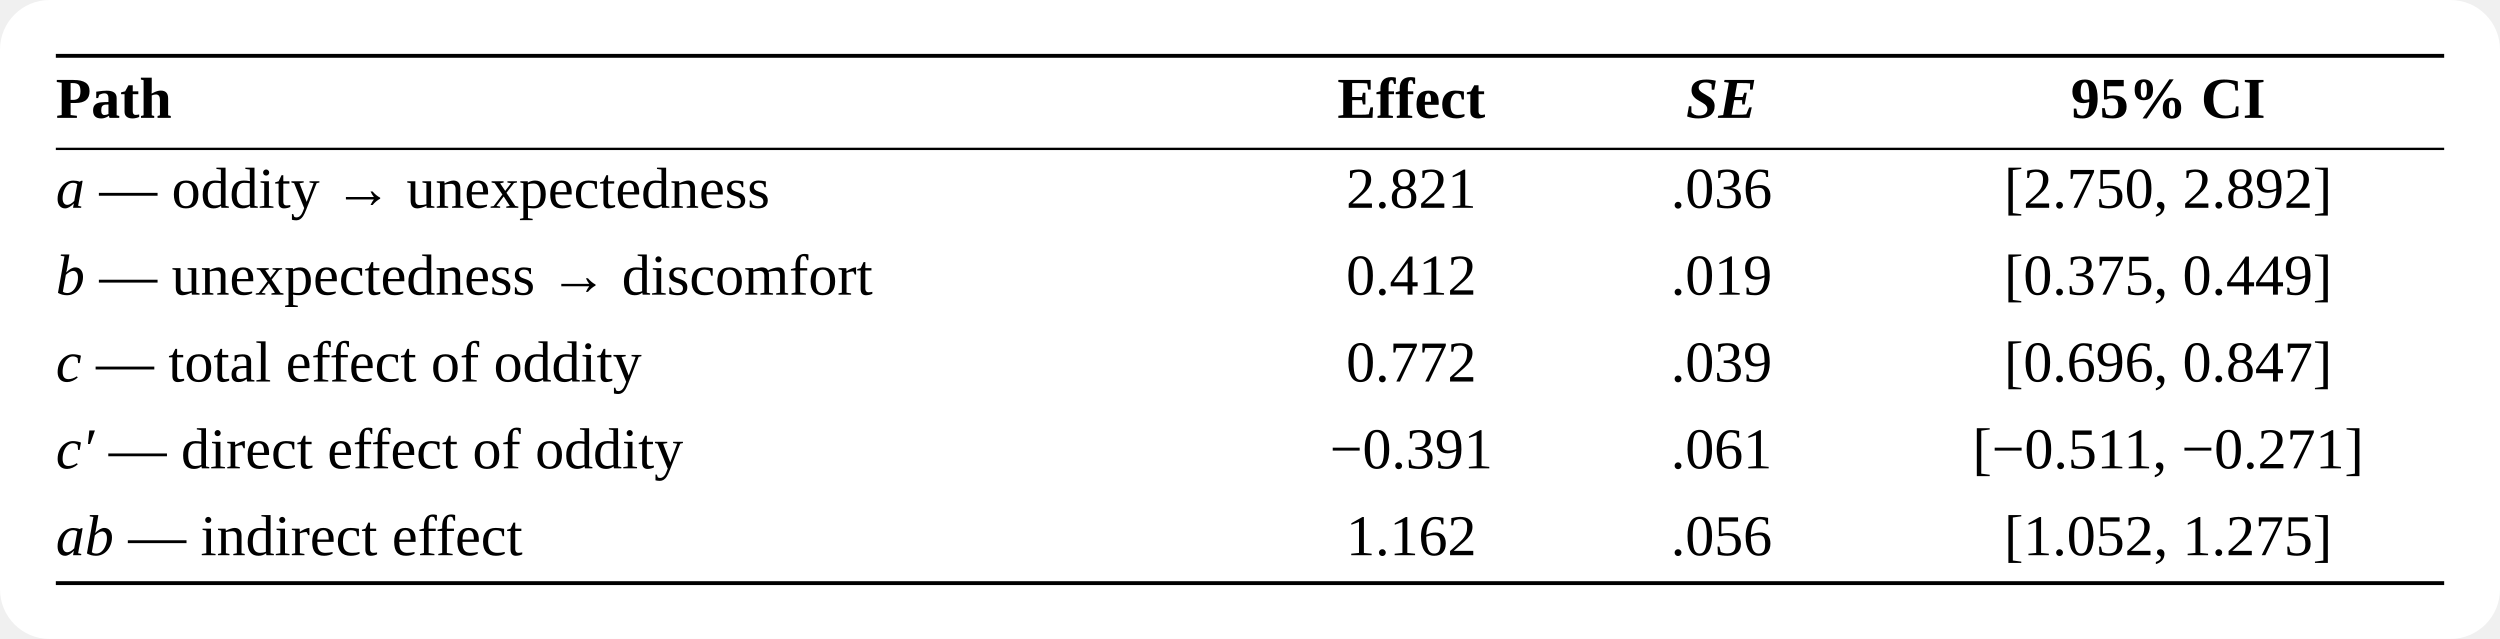
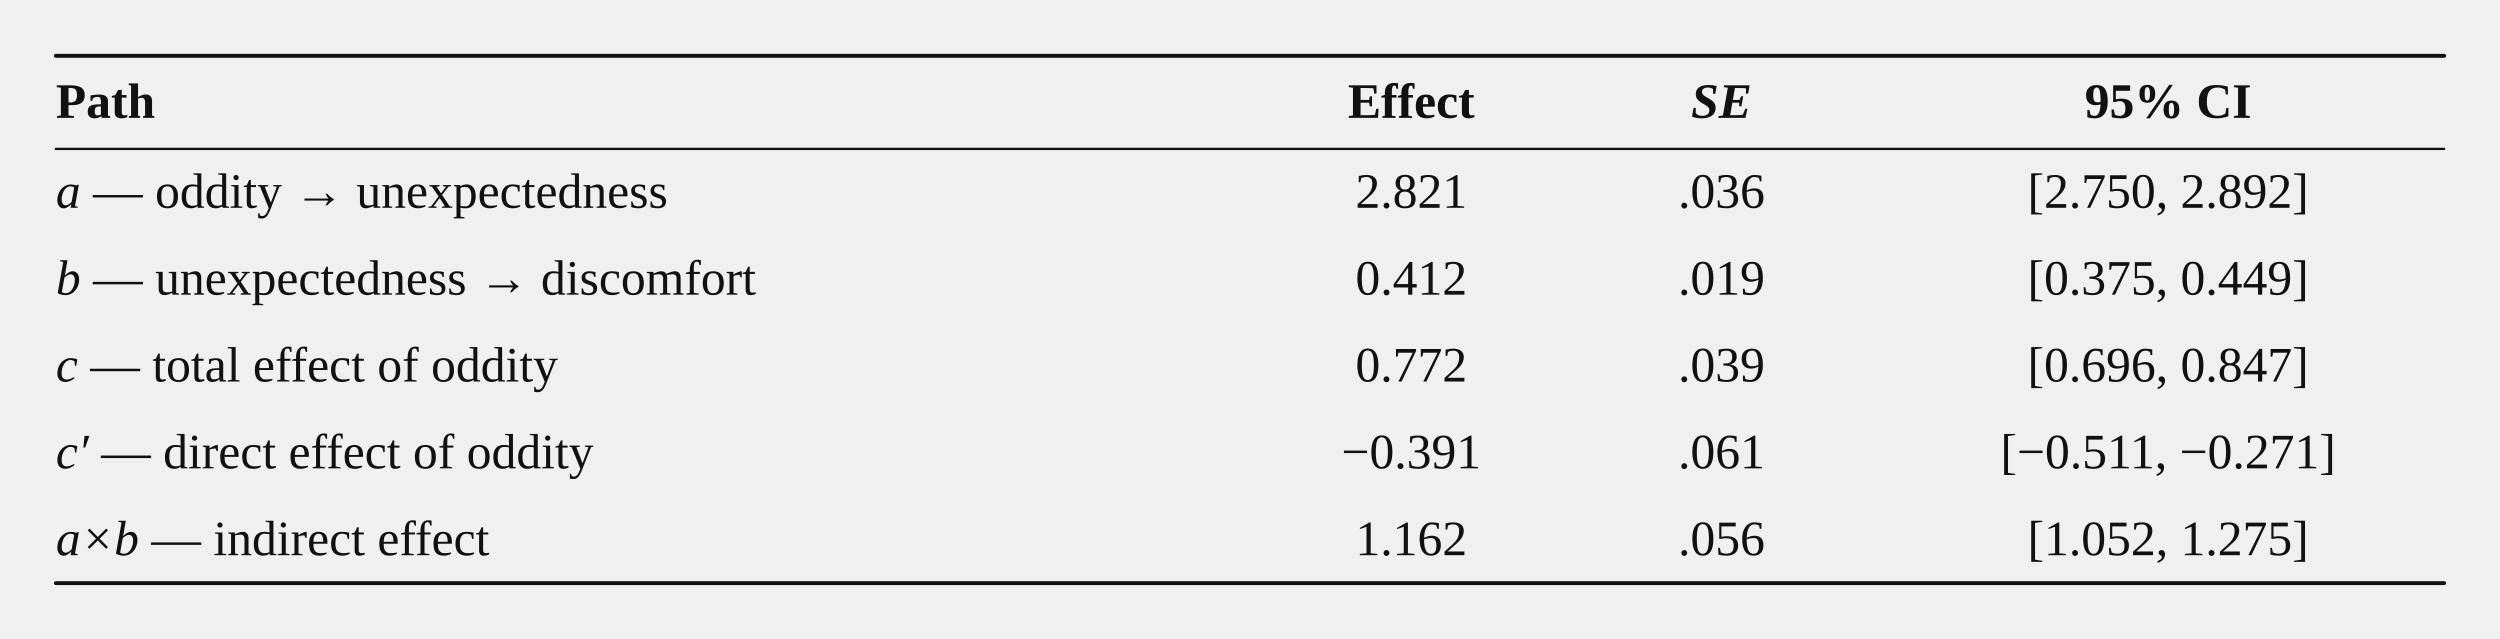
<svg xmlns="http://www.w3.org/2000/svg" viewBox="0 0 806 206" role="img" aria-labelledby="ttl dsc">
  <style>
+         rect, line, polygon { stroke: #111; }
+         polygon, text { fill: #111; }
+ 
+         @media (prefers-color-scheme: dark) {
+             rect, line, polygon { stroke: #ddd; }
+             polygon, text { fill: #ddd; }
+         }
+ 
        text {
            font-family: "Times New Roman", Times, serif;
-             font-size: 14pt;
-             fill: #000000;
+             font-size: 12pt;
+         }
+         line {
+             stroke-linecap: round;
+             stroke-linejoin: miter;
        }
        .italic { font-style: italic; }
        .bold { font-weight: bold; }
        .left { text-anchor: start; }
        .center { text-anchor: middle; }
-         line {
-             stroke: #000000;
-             stroke-linecap: butt;
-         }
-         .rule-thick { stroke-width: 1.25; }
-         .rule-thin { stroke-width: 0.75; }
+         .small { font-size: 9pt; }
+         .bg { fill: transparent; }
+ 
+         .thick { stroke-width: 1.25; }
+         .thin { stroke-width: 0.75; }
    </style>
-   <rect x="0" y="0" width="806" height="206" fill="#ffffff" rx="16" />
-   <line x1="18" y1="18" x2="788" y2="18" class="rule-thick" />
+   <rect x="0" y="0" width="806" height="206" rx="16" class="bg" stroke-width="0.001" />
+   <line x1="18" y1="18" x2="788" y2="18" class="thick" />
  <text x="18" y="38" class="left bold">Path</text>
  <text x="455" y="38" class="center bold">Effect</text>
  <text x="555" y="38" class="center bold italic">SE</text>
  <text x="699" y="38" class="center bold">95% CI</text>
-   <line x1="18" y1="48" x2="788" y2="48" class="rule-thin" />
+   <line x1="18" y1="48" x2="788" y2="48" class="thin" />
  <text x="18" y="67" class="left">
    <tspan class="italic">a</tspan> — oddity → unexpectedness</text>
  <text x="455" y="67" class="center">2.821</text>
  <text x="555" y="67" class="center">.036</text>
  <text x="699" y="67" class="center">[2.750, 2.892]</text>
  <text x="18" y="95" class="left">
    <tspan class="italic">b</tspan> — unexpectedness → discomfort</text>
  <text x="455" y="95" class="center">0.412</text>
  <text x="555" y="95" class="center">.019</text>
  <text x="699" y="95" class="center">[0.375, 0.449]</text>
  <text x="18" y="123" class="left">
    <tspan class="italic">c</tspan> — total effect of oddity</text>
  <text x="455" y="123" class="center">0.772</text>
  <text x="555" y="123" class="center">.039</text>
  <text x="699" y="123" class="center">[0.696, 0.847]</text>
  <text x="18" y="151" class="left">
    <tspan class="italic">c′</tspan> — direct effect of oddity</text>
  <text x="455" y="151" class="center">−0.391</text>
  <text x="555" y="151" class="center">.061</text>
  <text x="699" y="151" class="center">[−0.511, −0.271]</text>
  <text x="18" y="179" class="left">
-     <tspan class="italic">ab</tspan> — indirect effect</text>
+     <tspan class="italic">a×b</tspan> — indirect effect</text>
  <text x="455" y="179" class="center">1.162</text>
  <text x="555" y="179" class="center">.056</text>
  <text x="699" y="179" class="center">[1.052, 1.275]</text>
-   <line x1="18" y1="188" x2="788" y2="188" class="rule-thick" />
+   <line x1="18" y1="188" x2="788" y2="188" class="thick" />
</svg>
